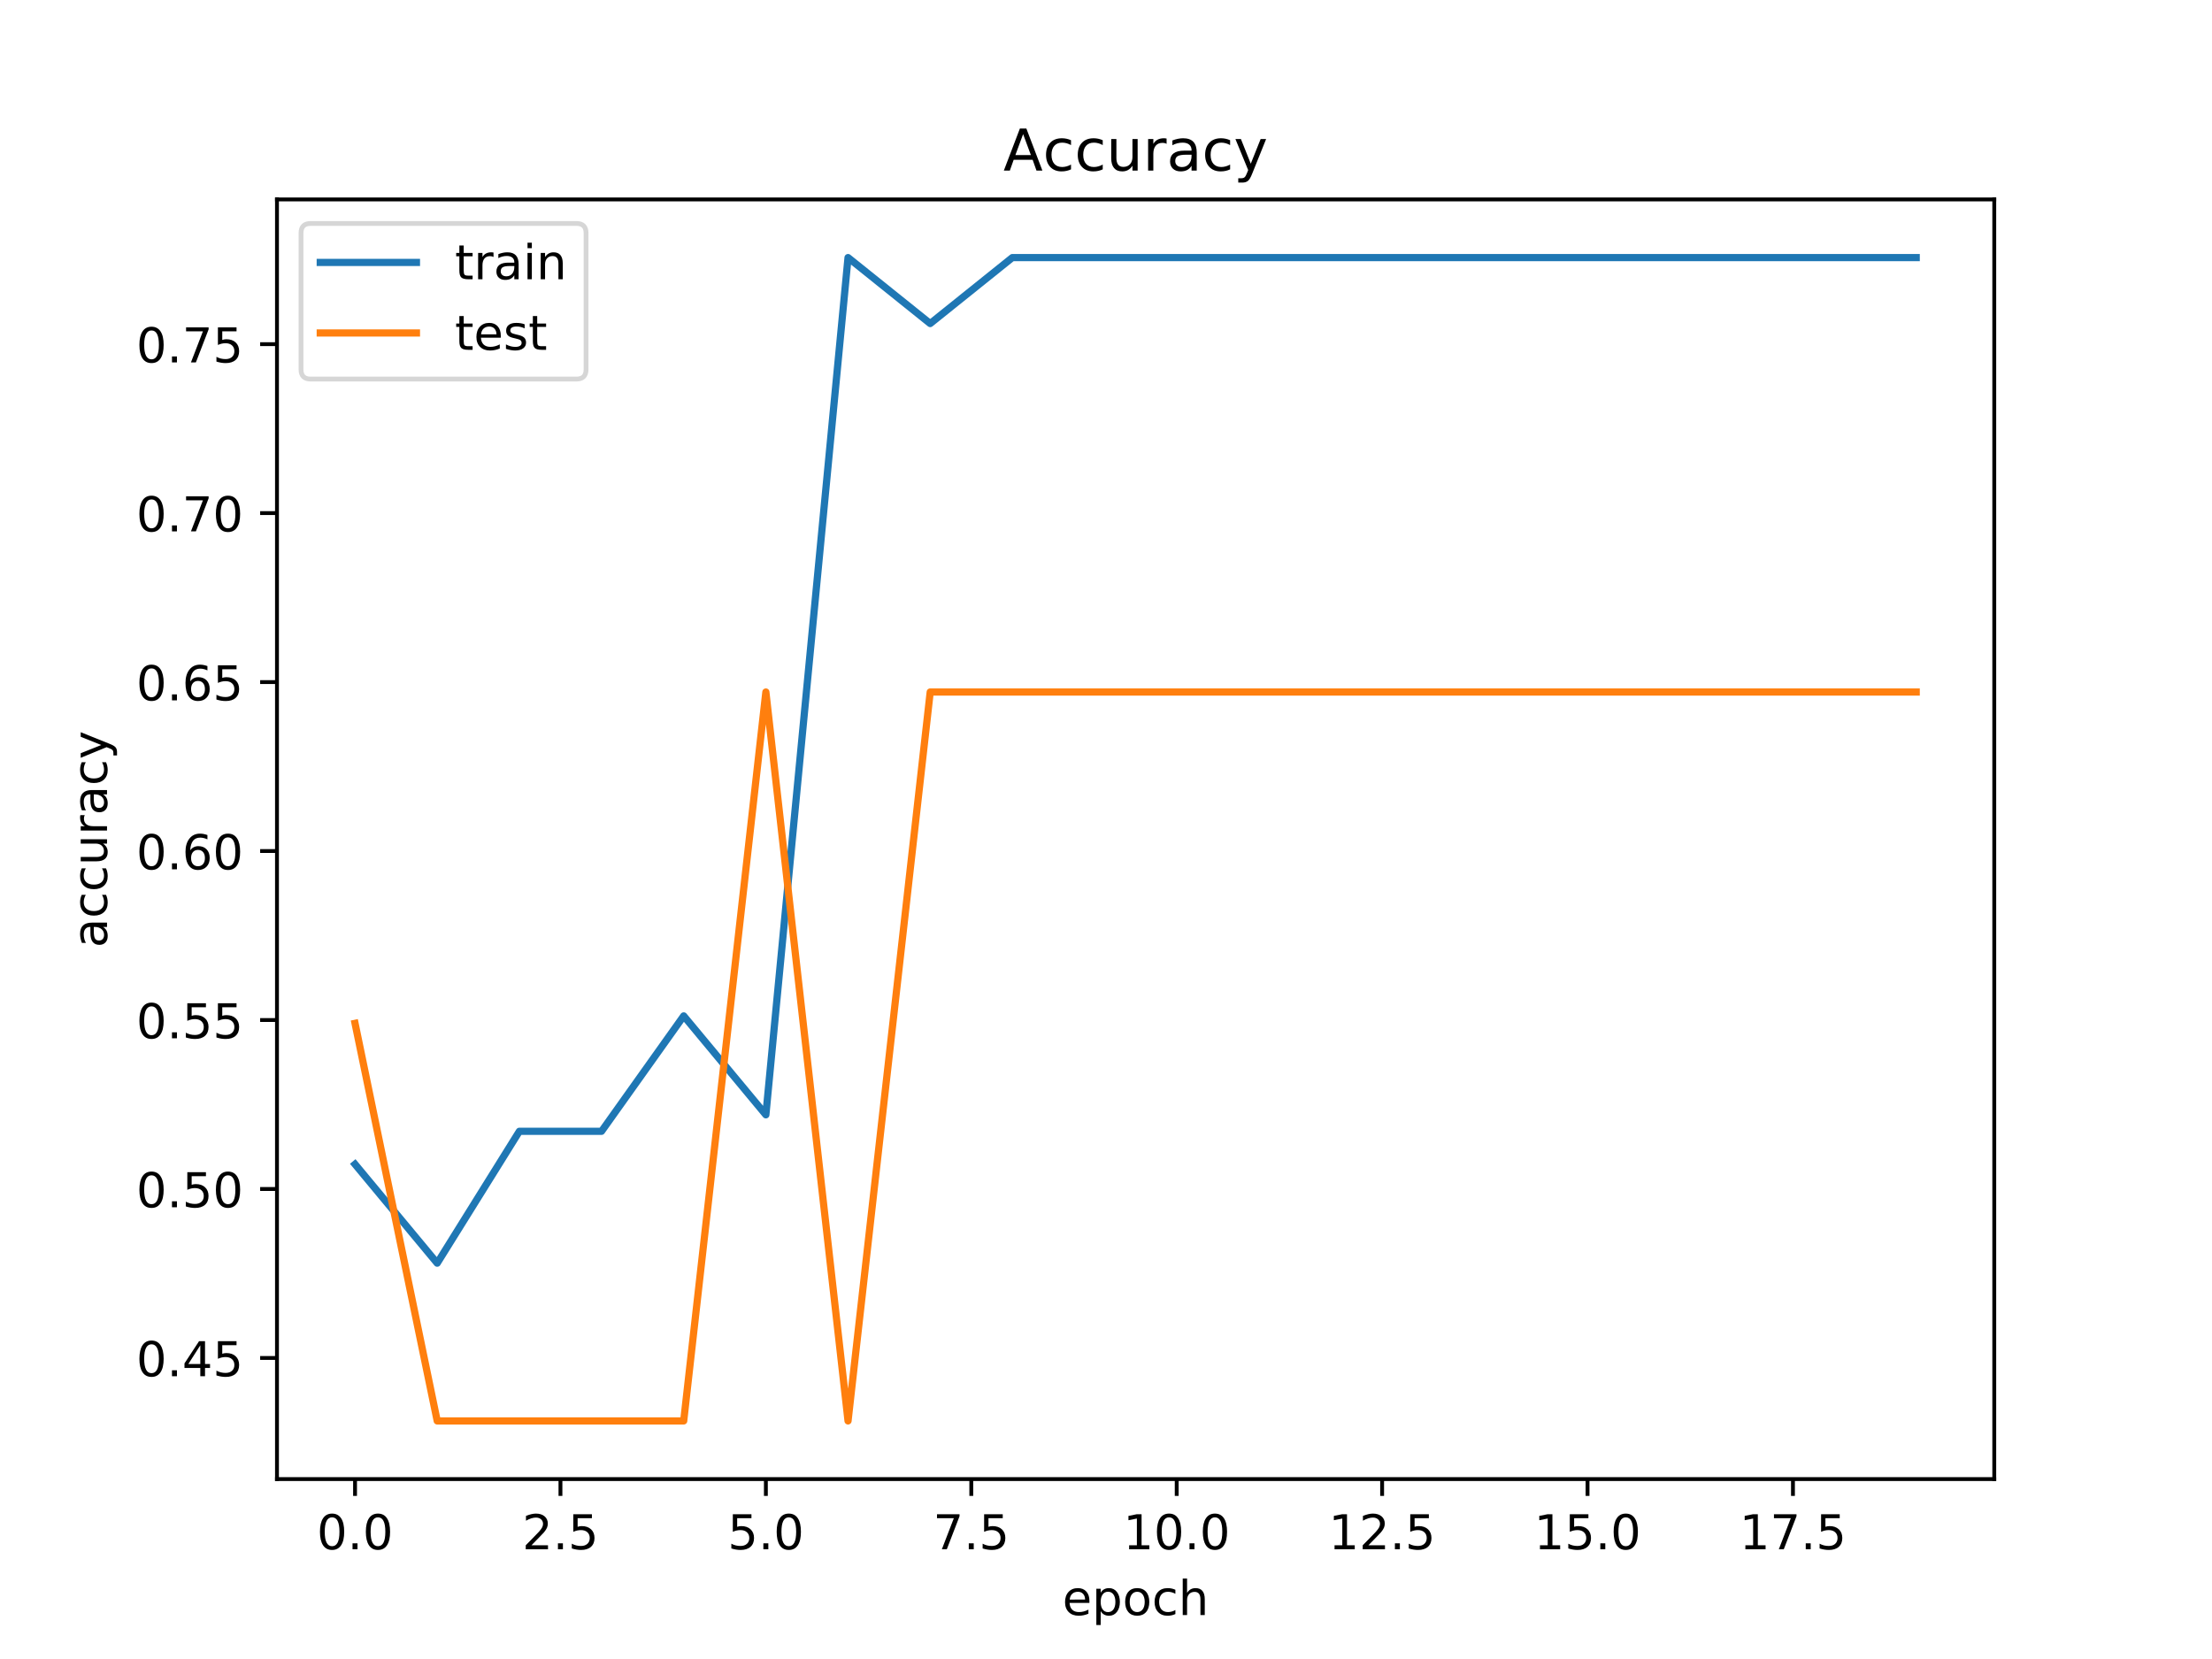
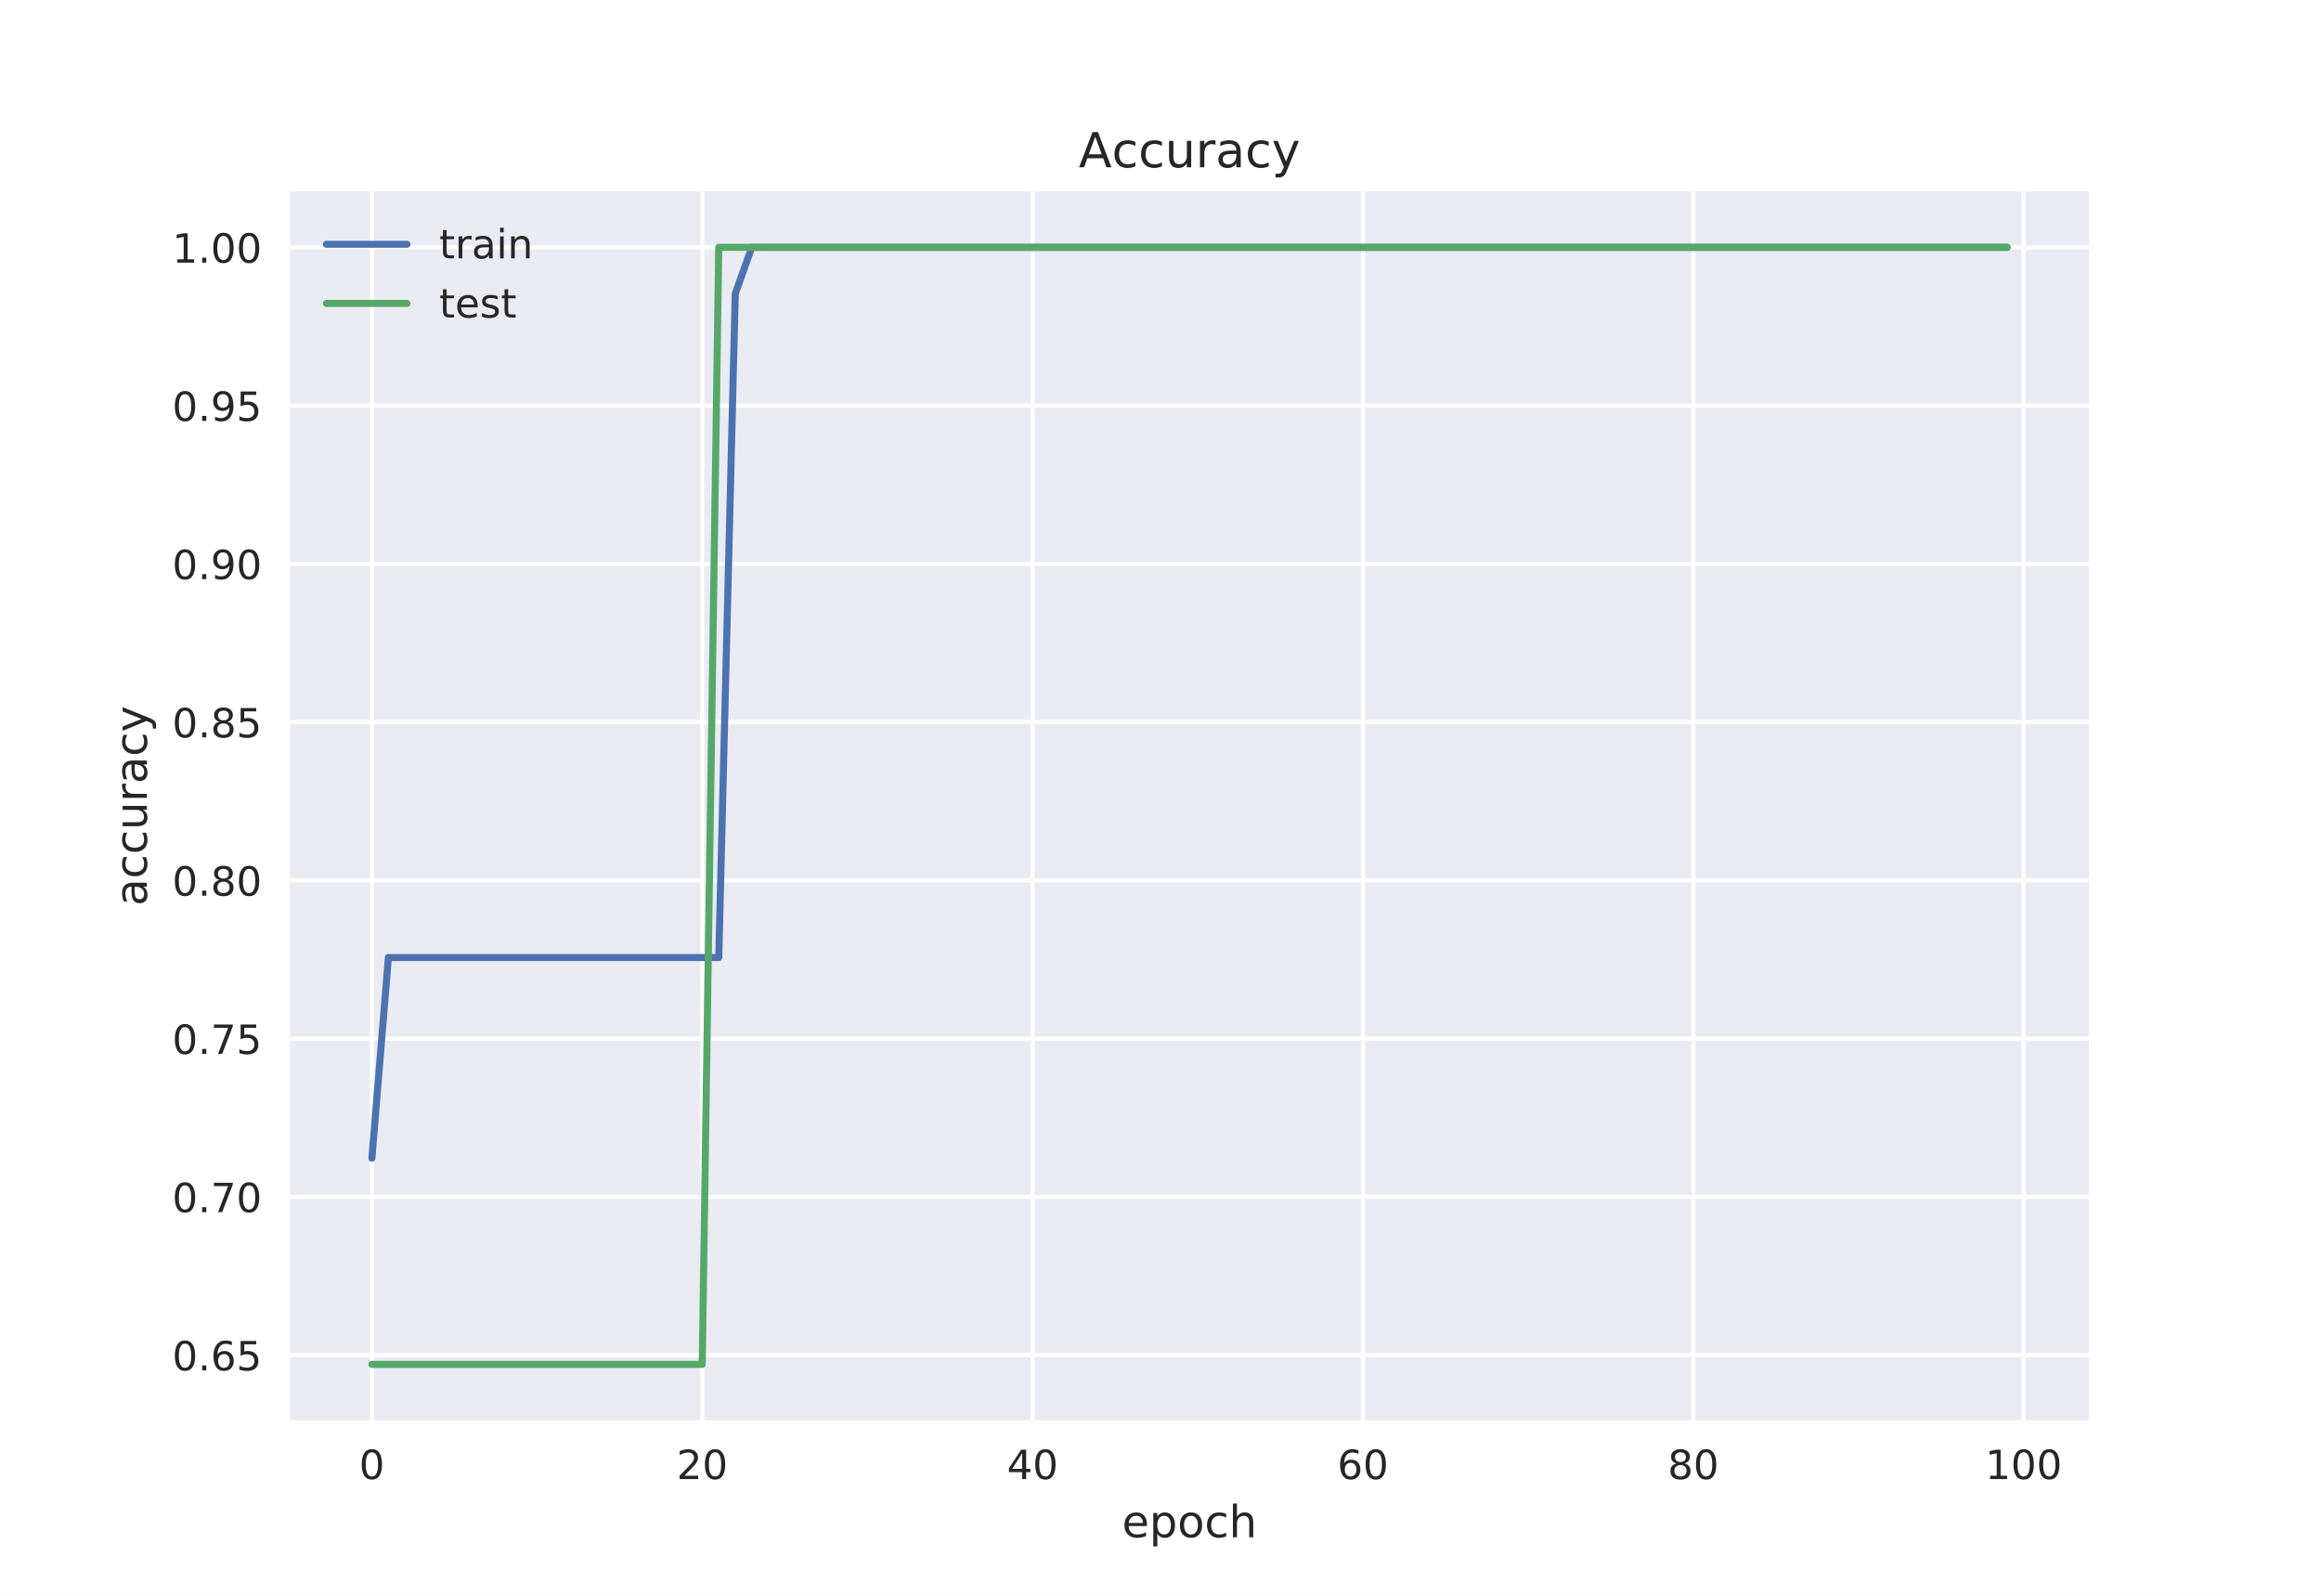
- <svg xmlns="http://www.w3.org/2000/svg" xmlns:xlink="http://www.w3.org/1999/xlink" height="345pt" version="1.1" viewBox="0 0 460 345" width="460pt">
+ <svg xmlns="http://www.w3.org/2000/svg" xmlns:xlink="http://www.w3.org/1999/xlink" height="396pt" version="1.1" viewBox="0 0 576 396" width="576pt">
  <defs>
    <style type="text/css">
*{stroke-linecap:butt;stroke-linejoin:round;}
  </style>
  </defs>
  <g id="figure_1">
    <g id="patch_1">
-       <path d="M 0 345.6  L 460.8 345.6  L 460.8 0  L 0 0  z " style="fill:#ffffff;" />
+       <path d="M 0 396  L 576 396  L 576 0  L 0 0  z " style="fill:#ffffff;" />
    </g>
    <g id="axes_1">
      <g id="patch_2">
-         <path d="M 57.6 307.584  L 414.72 307.584  L 414.72 41.472  L 57.6 41.472  z " style="fill:#ffffff;" />
+         <path d="M 72 352.44  L 518.4 352.44  L 518.4 47.52  L 72 47.52  z " style="fill:#eaeaf2;" />
      </g>
      <g id="matplotlib.axis_1">
        <g id="xtick_1">
          <g id="line2d_1">
-             <defs>
-               <path d="M 0 0  L 0 3.5  " id="m7953ca8962" style="stroke:#000000;stroke-width:0.8;" />
-             </defs>
-             <g>
-               <use style="stroke:#000000;stroke-width:0.8;" x="73.833" xlink:href="#m7953ca8962" y="307.584" />
-             </g>
-           </g>
+             <path clip-path="url(#p0d56992a60)" d="M 92.291 352.44  L 92.291 47.52  " style="fill:none;stroke:#ffffff;stroke-linecap:round;" />
+           </g>
+           <g id="line2d_2" />
          <g id="text_1">
            <defs>
              <path d="M 31.781 66.406  Q 24.172 66.406 20.328 58.906  Q 16.5 51.422 16.5 36.375  Q 16.5 21.391 20.328 13.891  Q 24.172 6.391 31.781 6.391  Q 39.453 6.391 43.281 13.891  Q 47.125 21.391 47.125 36.375  Q 47.125 51.422 43.281 58.906  Q 39.453 66.406 31.781 66.406  M 31.781 74.219  Q 44.047 74.219 50.516 64.516  Q 56.984 54.828 56.984 36.375  Q 56.984 17.969 50.516 8.266  Q 44.047 -1.422 31.781 -1.422  Q 19.531 -1.422 13.062 8.266  Q 6.594 17.969 6.594 36.375  Q 6.594 54.828 13.062 64.516  Q 19.531 74.219 31.781 74.219  " id="DejaVuSans-30" />
-               <path d="M 10.688 12.406  L 21 12.406  L 21 0  L 10.688 0  z " id="DejaVuSans-2e" />
-             </defs>
-             <g transform="translate(65.88116 322.1824)scale(0.1 -0.1)">
-               <use xlink:href="#DejaVuSans-30" />
-               <use x="63.623" xlink:href="#DejaVuSans-2e" />
-               <use x="95.41" xlink:href="#DejaVuSans-30" />
+             </defs>
+             <g style="fill:#262626;" transform="translate(89.10966 367.0384)scale(0.1 -0.1)">
+               <use xlink:href="#DejaVuSans-30" />
            </g>
          </g>
        </g>
        <g id="xtick_2">
-           <g id="line2d_2">
-             <g>
-               <use style="stroke:#000000;stroke-width:0.8;" x="116.55" xlink:href="#m7953ca8962" y="307.584" />
-             </g>
-           </g>
+           <g id="line2d_3">
+             <path clip-path="url(#p0d56992a60)" d="M 174.274 352.44  L 174.274 47.52  " style="fill:none;stroke:#ffffff;stroke-linecap:round;" />
+           </g>
+           <g id="line2d_4" />
          <g id="text_2">
            <defs>
              <path d="M 19.188 8.297  L 53.609 8.297  L 53.609 0  L 7.328 0  L 7.328 8.297  Q 12.938 14.109 22.625 23.891  Q 32.328 33.688 34.812 36.531  Q 39.547 41.844 41.422 45.531  Q 43.312 49.219 43.312 52.781  Q 43.312 58.594 39.234 62.25  Q 35.156 65.922 28.609 65.922  Q 23.969 65.922 18.812 64.312  Q 13.672 62.703 7.812 59.422  L 7.812 69.391  Q 13.766 71.781 18.938 73  Q 24.125 74.219 28.422 74.219  Q 39.75 74.219 46.484 68.547  Q 53.219 62.891 53.219 53.422  Q 53.219 48.922 51.531 44.891  Q 49.859 40.875 45.406 35.406  Q 44.188 33.984 37.641 27.219  Q 31.109 20.453 19.188 8.297  " id="DejaVuSans-32" />
-               <path d="M 10.797 72.906  L 49.516 72.906  L 49.516 64.594  L 19.828 64.594  L 19.828 46.734  Q 21.969 47.469 24.109 47.828  Q 26.266 48.188 28.422 48.188  Q 40.625 48.188 47.75 41.5  Q 54.891 34.812 54.891 23.391  Q 54.891 11.625 47.562 5.094  Q 40.234 -1.422 26.906 -1.422  Q 22.312 -1.422 17.547 -0.641  Q 12.797 0.141 7.719 1.703  L 7.719 11.625  Q 12.109 9.234 16.797 8.062  Q 21.484 6.891 26.703 6.891  Q 35.156 6.891 40.078 11.328  Q 45.016 15.766 45.016 23.391  Q 45.016 31 40.078 35.438  Q 35.156 39.891 26.703 39.891  Q 22.75 39.891 18.812 39.016  Q 14.891 38.141 10.797 36.281  z " id="DejaVuSans-35" />
-             </defs>
-             <g transform="translate(108.5989 322.1824)scale(0.1 -0.1)">
+             </defs>
+             <g style="fill:#262626;" transform="translate(167.9119 367.0384)scale(0.1 -0.1)">
              <use xlink:href="#DejaVuSans-32" />
-               <use x="63.623" xlink:href="#DejaVuSans-2e" />
-               <use x="95.41" xlink:href="#DejaVuSans-35" />
+               <use x="63.623" xlink:href="#DejaVuSans-30" />
            </g>
          </g>
        </g>
        <g id="xtick_3">
-           <g id="line2d_3">
-             <g>
-               <use style="stroke:#000000;stroke-width:0.8;" x="159.268" xlink:href="#m7953ca8962" y="307.584" />
-             </g>
-           </g>
+           <g id="line2d_5">
+             <path clip-path="url(#p0d56992a60)" d="M 256.258 352.44  L 256.258 47.52  " style="fill:none;stroke:#ffffff;stroke-linecap:round;" />
+           </g>
+           <g id="line2d_6" />
          <g id="text_3">
-             <g transform="translate(151.3166 322.1824)scale(0.1 -0.1)">
-               <use xlink:href="#DejaVuSans-35" />
-               <use x="63.623" xlink:href="#DejaVuSans-2e" />
-               <use x="95.41" xlink:href="#DejaVuSans-30" />
+             <defs>
+               <path d="M 37.797 64.312  L 12.891 25.391  L 37.797 25.391  z M 35.203 72.906  L 47.609 72.906  L 47.609 25.391  L 58.016 25.391  L 58.016 17.188  L 47.609 17.188  L 47.609 0  L 37.797 0  L 37.797 17.188  L 4.891 17.188  L 4.891 26.703  z " id="DejaVuSans-34" />
+             </defs>
+             <g style="fill:#262626;" transform="translate(249.8954 367.0384)scale(0.1 -0.1)">
+               <use xlink:href="#DejaVuSans-34" />
+               <use x="63.623" xlink:href="#DejaVuSans-30" />
            </g>
          </g>
        </g>
        <g id="xtick_4">
-           <g id="line2d_4">
-             <g>
-               <use style="stroke:#000000;stroke-width:0.8;" x="201.986" xlink:href="#m7953ca8962" y="307.584" />
-             </g>
-           </g>
+           <g id="line2d_7">
+             <path clip-path="url(#p0d56992a60)" d="M 338.241 352.44  L 338.241 47.52  " style="fill:none;stroke:#ffffff;stroke-linecap:round;" />
+           </g>
+           <g id="line2d_8" />
          <g id="text_4">
            <defs>
-               <path d="M 8.203 72.906  L 55.078 72.906  L 55.078 68.703  L 28.609 0  L 18.312 0  L 43.219 64.594  L 8.203 64.594  z " id="DejaVuSans-37" />
-             </defs>
-             <g transform="translate(194.0343 322.1824)scale(0.1 -0.1)">
-               <use xlink:href="#DejaVuSans-37" />
-               <use x="63.623" xlink:href="#DejaVuSans-2e" />
-               <use x="95.41" xlink:href="#DejaVuSans-35" />
+               <path d="M 33.016 40.375  Q 26.375 40.375 22.484 35.828  Q 18.609 31.297 18.609 23.391  Q 18.609 15.531 22.484 10.953  Q 26.375 6.391 33.016 6.391  Q 39.656 6.391 43.531 10.953  Q 47.406 15.531 47.406 23.391  Q 47.406 31.297 43.531 35.828  Q 39.656 40.375 33.016 40.375  M 52.594 71.297  L 52.594 62.312  Q 48.875 64.062 45.094 64.984  Q 41.312 65.922 37.594 65.922  Q 27.828 65.922 22.672 59.328  Q 17.531 52.734 16.797 39.406  Q 19.672 43.656 24.016 45.922  Q 28.375 48.188 33.594 48.188  Q 44.578 48.188 50.953 41.516  Q 57.328 34.859 57.328 23.391  Q 57.328 12.156 50.688 5.359  Q 44.047 -1.422 33.016 -1.422  Q 20.359 -1.422 13.672 8.266  Q 6.984 17.969 6.984 36.375  Q 6.984 53.656 15.188 63.938  Q 23.391 74.219 37.203 74.219  Q 40.922 74.219 44.703 73.484  Q 48.484 72.75 52.594 71.297  " id="DejaVuSans-36" />
+             </defs>
+             <g style="fill:#262626;" transform="translate(331.8788 367.0384)scale(0.1 -0.1)">
+               <use xlink:href="#DejaVuSans-36" />
+               <use x="63.623" xlink:href="#DejaVuSans-30" />
            </g>
          </g>
        </g>
        <g id="xtick_5">
-           <g id="line2d_5">
-             <g>
-               <use style="stroke:#000000;stroke-width:0.8;" x="244.704" xlink:href="#m7953ca8962" y="307.584" />
-             </g>
-           </g>
+           <g id="line2d_9">
+             <path clip-path="url(#p0d56992a60)" d="M 420.225 352.44  L 420.225 47.52  " style="fill:none;stroke:#ffffff;stroke-linecap:round;" />
+           </g>
+           <g id="line2d_10" />
          <g id="text_5">
            <defs>
+               <path d="M 31.781 34.625  Q 24.75 34.625 20.719 30.859  Q 16.703 27.094 16.703 20.516  Q 16.703 13.922 20.719 10.156  Q 24.75 6.391 31.781 6.391  Q 38.812 6.391 42.859 10.172  Q 46.922 13.969 46.922 20.516  Q 46.922 27.094 42.891 30.859  Q 38.875 34.625 31.781 34.625  M 21.922 38.812  Q 15.578 40.375 12.031 44.719  Q 8.5 49.078 8.5 55.328  Q 8.5 64.062 14.719 69.141  Q 20.953 74.219 31.781 74.219  Q 42.672 74.219 48.875 69.141  Q 55.078 64.062 55.078 55.328  Q 55.078 49.078 51.531 44.719  Q 48 40.375 41.703 38.812  Q 48.828 37.156 52.797 32.312  Q 56.781 27.484 56.781 20.516  Q 56.781 9.906 50.312 4.234  Q 43.844 -1.422 31.781 -1.422  Q 19.734 -1.422 13.25 4.234  Q 6.781 9.906 6.781 20.516  Q 6.781 27.484 10.781 32.312  Q 14.797 37.156 21.922 38.812  M 18.312 54.391  Q 18.312 48.734 21.844 45.562  Q 25.391 42.391 31.781 42.391  Q 38.141 42.391 41.719 45.562  Q 45.312 48.734 45.312 54.391  Q 45.312 60.062 41.719 63.234  Q 38.141 66.406 31.781 66.406  Q 25.391 66.406 21.844 63.234  Q 18.312 60.062 18.312 54.391  " id="DejaVuSans-38" />
+             </defs>
+             <g style="fill:#262626;" transform="translate(413.8623 367.0384)scale(0.1 -0.1)">
+               <use xlink:href="#DejaVuSans-38" />
+               <use x="63.623" xlink:href="#DejaVuSans-30" />
+             </g>
+           </g>
+         </g>
+         <g id="xtick_6">
+           <g id="line2d_11">
+             <path clip-path="url(#p0d56992a60)" d="M 502.208 352.44  L 502.208 47.52  " style="fill:none;stroke:#ffffff;stroke-linecap:round;" />
+           </g>
+           <g id="line2d_12" />
+           <g id="text_6">
+             <defs>
              <path d="M 12.406 8.297  L 28.516 8.297  L 28.516 63.922  L 10.984 60.406  L 10.984 69.391  L 28.422 72.906  L 38.281 72.906  L 38.281 8.297  L 54.391 8.297  L 54.391 0  L 12.406 0  z " id="DejaVuSans-31" />
            </defs>
-             <g transform="translate(233.5707 322.1824)scale(0.1 -0.1)">
+             <g style="fill:#262626;" transform="translate(492.6645 367.0384)scale(0.1 -0.1)">
              <use xlink:href="#DejaVuSans-31" />
              <use x="63.623" xlink:href="#DejaVuSans-30" />
-               <use x="127.246" xlink:href="#DejaVuSans-2e" />
-               <use x="159.033" xlink:href="#DejaVuSans-30" />
-             </g>
-           </g>
-         </g>
-         <g id="xtick_6">
-           <g id="line2d_6">
-             <g>
-               <use style="stroke:#000000;stroke-width:0.8;" x="287.421" xlink:href="#m7953ca8962" y="307.584" />
-             </g>
-           </g>
-           <g id="text_6">
-             <g transform="translate(276.2884 322.1824)scale(0.1 -0.1)">
-               <use xlink:href="#DejaVuSans-31" />
-               <use x="63.623" xlink:href="#DejaVuSans-32" />
-               <use x="127.246" xlink:href="#DejaVuSans-2e" />
-               <use x="159.033" xlink:href="#DejaVuSans-35" />
-             </g>
-           </g>
-         </g>
-         <g id="xtick_7">
-           <g id="line2d_7">
-             <g>
-               <use style="stroke:#000000;stroke-width:0.8;" x="330.139" xlink:href="#m7953ca8962" y="307.584" />
-             </g>
-           </g>
-           <g id="text_7">
-             <g transform="translate(319.0061 322.1824)scale(0.1 -0.1)">
-               <use xlink:href="#DejaVuSans-31" />
-               <use x="63.623" xlink:href="#DejaVuSans-35" />
-               <use x="127.246" xlink:href="#DejaVuSans-2e" />
-               <use x="159.033" xlink:href="#DejaVuSans-30" />
-             </g>
-           </g>
-         </g>
-         <g id="xtick_8">
-           <g id="line2d_8">
-             <g>
-               <use style="stroke:#000000;stroke-width:0.8;" x="372.857" xlink:href="#m7953ca8962" y="307.584" />
-             </g>
-           </g>
-           <g id="text_8">
-             <g transform="translate(361.7238 322.1824)scale(0.1 -0.1)">
-               <use xlink:href="#DejaVuSans-31" />
-               <use x="63.623" xlink:href="#DejaVuSans-37" />
-               <use x="127.246" xlink:href="#DejaVuSans-2e" />
-               <use x="159.033" xlink:href="#DejaVuSans-35" />
-             </g>
-           </g>
-         </g>
-         <g id="text_9">
+               <use x="127.246" xlink:href="#DejaVuSans-30" />
+             </g>
+           </g>
+         </g>
+         <g id="text_7">
          <defs>
            <path d="M 56.203 29.594  L 56.203 25.203  L 14.891 25.203  Q 15.484 15.922 20.484 11.062  Q 25.484 6.203 34.422 6.203  Q 39.594 6.203 44.453 7.469  Q 49.312 8.734 54.109 11.281  L 54.109 2.781  Q 49.266 0.734 44.188 -0.344  Q 39.109 -1.422 33.891 -1.422  Q 20.797 -1.422 13.156 6.188  Q 5.516 13.812 5.516 26.812  Q 5.516 40.234 12.766 48.109  Q 20.016 56 32.328 56  Q 43.359 56 49.781 48.891  Q 56.203 41.797 56.203 29.594  M 47.219 32.234  Q 47.125 39.594 43.094 43.984  Q 39.062 48.391 32.422 48.391  Q 24.906 48.391 20.391 44.141  Q 15.875 39.891 15.188 32.172  z " id="DejaVuSans-65" />
            <path d="M 18.109 8.203  L 18.109 -20.797  L 9.078 -20.797  L 9.078 54.688  L 18.109 54.688  L 18.109 46.391  Q 20.953 51.266 25.266 53.625  Q 29.594 56 35.594 56  Q 45.562 56 51.781 48.094  Q 58.016 40.188 58.016 27.297  Q 58.016 14.406 51.781 6.484  Q 45.562 -1.422 35.594 -1.422  Q 29.594 -1.422 25.266 0.953  Q 20.953 3.328 18.109 8.203  M 48.688 27.297  Q 48.688 37.203 44.609 42.844  Q 40.531 48.484 33.406 48.484  Q 26.266 48.484 22.188 42.844  Q 18.109 37.203 18.109 27.297  Q 18.109 17.391 22.188 11.75  Q 26.266 6.109 33.406 6.109  Q 40.531 6.109 44.609 11.75  Q 48.688 17.391 48.688 27.297  " id="DejaVuSans-70" />
            <path d="M 30.609 48.391  Q 23.391 48.391 19.188 42.75  Q 14.984 37.109 14.984 27.297  Q 14.984 17.484 19.156 11.844  Q 23.344 6.203 30.609 6.203  Q 37.797 6.203 41.984 11.859  Q 46.188 17.531 46.188 27.297  Q 46.188 37.016 41.984 42.703  Q 37.797 48.391 30.609 48.391  M 30.609 56  Q 42.328 56 49.016 48.375  Q 55.719 40.766 55.719 27.297  Q 55.719 13.875 49.016 6.219  Q 42.328 -1.422 30.609 -1.422  Q 18.844 -1.422 12.172 6.219  Q 5.516 13.875 5.516 27.297  Q 5.516 40.766 12.172 48.375  Q 18.844 56 30.609 56  " id="DejaVuSans-6f" />
            <path d="M 48.781 52.594  L 48.781 44.188  Q 44.969 46.297 41.141 47.344  Q 37.312 48.391 33.406 48.391  Q 24.656 48.391 19.812 42.844  Q 14.984 37.312 14.984 27.297  Q 14.984 17.281 19.812 11.734  Q 24.656 6.203 33.406 6.203  Q 37.312 6.203 41.141 7.25  Q 44.969 8.297 48.781 10.406  L 48.781 2.094  Q 45.016 0.344 40.984 -0.531  Q 36.969 -1.422 32.422 -1.422  Q 20.062 -1.422 12.781 6.344  Q 5.516 14.109 5.516 27.297  Q 5.516 40.672 12.859 48.328  Q 20.219 56 33.016 56  Q 37.156 56 41.109 55.141  Q 45.062 54.297 48.781 52.594  " id="DejaVuSans-63" />
            <path d="M 54.891 33.016  L 54.891 0  L 45.906 0  L 45.906 32.719  Q 45.906 40.484 42.875 44.328  Q 39.844 48.188 33.797 48.188  Q 26.516 48.188 22.312 43.547  Q 18.109 38.922 18.109 30.906  L 18.109 0  L 9.078 0  L 9.078 75.984  L 18.109 75.984  L 18.109 46.188  Q 21.344 51.125 25.703 53.562  Q 30.078 56 35.797 56  Q 45.219 56 50.047 50.172  Q 54.891 44.344 54.891 33.016  " id="DejaVuSans-68" />
          </defs>
-           <g transform="translate(220.9319 335.8606)scale(0.1 -0.1)">
+           <g style="fill:#262626;" transform="translate(278.4491 381.4764)scale(0.11 -0.11)">
            <use xlink:href="#DejaVuSans-65" />
            <use x="61.523" xlink:href="#DejaVuSans-70" />
            <use x="125" xlink:href="#DejaVuSans-6f" />
            <use x="186.182" xlink:href="#DejaVuSans-63" />
            <use x="241.162" xlink:href="#DejaVuSans-68" />
          </g>
        </g>
      </g>
      <g id="matplotlib.axis_2">
        <g id="ytick_1">
-           <g id="line2d_9">
-             <defs>
-               <path d="M 0 0  L -3.5 0  " id="m6e5870e540" style="stroke:#000000;stroke-width:0.8;" />
-             </defs>
-             <g>
-               <use style="stroke:#000000;stroke-width:0.8;" x="57.6" xlink:href="#m6e5870e540" y="282.397" />
-             </g>
-           </g>
-           <g id="text_10">
-             <defs>
-               <path d="M 37.797 64.312  L 12.891 25.391  L 37.797 25.391  z M 35.203 72.906  L 47.609 72.906  L 47.609 25.391  L 58.016 25.391  L 58.016 17.188  L 47.609 17.188  L 47.609 0  L 37.797 0  L 37.797 17.188  L 4.891 17.188  L 4.891 26.703  z " id="DejaVuSans-34" />
-             </defs>
-             <g transform="translate(28.33438 286.1964)scale(0.1 -0.1)">
-               <use xlink:href="#DejaVuSans-30" />
-               <use x="63.623" xlink:href="#DejaVuSans-2e" />
-               <use x="95.41" xlink:href="#DejaVuSans-34" />
-               <use x="159.033" xlink:href="#DejaVuSans-35" />
-             </g>
-           </g>
-         </g>
-         <g id="ytick_2">
-           <g id="line2d_10">
-             <g>
-               <use style="stroke:#000000;stroke-width:0.8;" x="57.6" xlink:href="#m6e5870e540" y="247.259" />
-             </g>
-           </g>
-           <g id="text_11">
-             <g transform="translate(28.33438 251.0578)scale(0.1 -0.1)">
-               <use xlink:href="#DejaVuSans-30" />
-               <use x="63.623" xlink:href="#DejaVuSans-2e" />
-               <use x="95.41" xlink:href="#DejaVuSans-35" />
-               <use x="159.033" xlink:href="#DejaVuSans-30" />
-             </g>
-           </g>
-         </g>
-         <g id="ytick_3">
-           <g id="line2d_11">
-             <g>
-               <use style="stroke:#000000;stroke-width:0.8;" x="57.6" xlink:href="#m6e5870e540" y="212.12" />
-             </g>
-           </g>
-           <g id="text_12">
-             <g transform="translate(28.33438 215.9193)scale(0.1 -0.1)">
-               <use xlink:href="#DejaVuSans-30" />
-               <use x="63.623" xlink:href="#DejaVuSans-2e" />
-               <use x="95.41" xlink:href="#DejaVuSans-35" />
-               <use x="159.033" xlink:href="#DejaVuSans-35" />
-             </g>
-           </g>
-         </g>
-         <g id="ytick_4">
-           <g id="line2d_12">
-             <g>
-               <use style="stroke:#000000;stroke-width:0.8;" x="57.6" xlink:href="#m6e5870e540" y="176.981" />
-             </g>
-           </g>
-           <g id="text_13">
-             <defs>
-               <path d="M 33.016 40.375  Q 26.375 40.375 22.484 35.828  Q 18.609 31.297 18.609 23.391  Q 18.609 15.531 22.484 10.953  Q 26.375 6.391 33.016 6.391  Q 39.656 6.391 43.531 10.953  Q 47.406 15.531 47.406 23.391  Q 47.406 31.297 43.531 35.828  Q 39.656 40.375 33.016 40.375  M 52.594 71.297  L 52.594 62.312  Q 48.875 64.062 45.094 64.984  Q 41.312 65.922 37.594 65.922  Q 27.828 65.922 22.672 59.328  Q 17.531 52.734 16.797 39.406  Q 19.672 43.656 24.016 45.922  Q 28.375 48.188 33.594 48.188  Q 44.578 48.188 50.953 41.516  Q 57.328 34.859 57.328 23.391  Q 57.328 12.156 50.688 5.359  Q 44.047 -1.422 33.016 -1.422  Q 20.359 -1.422 13.672 8.266  Q 6.984 17.969 6.984 36.375  Q 6.984 53.656 15.188 63.938  Q 23.391 74.219 37.203 74.219  Q 40.922 74.219 44.703 73.484  Q 48.484 72.75 52.594 71.297  " id="DejaVuSans-36" />
-             </defs>
-             <g transform="translate(28.33438 180.7807)scale(0.1 -0.1)">
-               <use xlink:href="#DejaVuSans-30" />
-               <use x="63.623" xlink:href="#DejaVuSans-2e" />
-               <use x="95.41" xlink:href="#DejaVuSans-36" />
-               <use x="159.033" xlink:href="#DejaVuSans-30" />
-             </g>
-           </g>
-         </g>
-         <g id="ytick_5">
          <g id="line2d_13">
-             <g>
-               <use style="stroke:#000000;stroke-width:0.8;" x="57.6" xlink:href="#m6e5870e540" y="141.843" />
-             </g>
-           </g>
-           <g id="text_14">
-             <g transform="translate(28.33438 145.6421)scale(0.1 -0.1)">
+             <path clip-path="url(#p0d56992a60)" d="M 72 336.27  L 518.4 336.27  " style="fill:none;stroke:#ffffff;stroke-linecap:round;" />
+           </g>
+           <g id="line2d_14" />
+           <g id="text_8">
+             <defs>
+               <path d="M 10.688 12.406  L 21 12.406  L 21 0  L 10.688 0  z " id="DejaVuSans-2e" />
+               <path d="M 10.797 72.906  L 49.516 72.906  L 49.516 64.594  L 19.828 64.594  L 19.828 46.734  Q 21.969 47.469 24.109 47.828  Q 26.266 48.188 28.422 48.188  Q 40.625 48.188 47.75 41.5  Q 54.891 34.812 54.891 23.391  Q 54.891 11.625 47.562 5.094  Q 40.234 -1.422 26.906 -1.422  Q 22.312 -1.422 17.547 -0.641  Q 12.797 0.141 7.719 1.703  L 7.719 11.625  Q 12.109 9.234 16.797 8.062  Q 21.484 6.891 26.703 6.891  Q 35.156 6.891 40.078 11.328  Q 45.016 15.766 45.016 23.391  Q 45.016 31 40.078 35.438  Q 35.156 39.891 26.703 39.891  Q 22.75 39.891 18.812 39.016  Q 14.891 38.141 10.797 36.281  z " id="DejaVuSans-35" />
+             </defs>
+             <g style="fill:#262626;" transform="translate(42.73438 340.0692)scale(0.1 -0.1)">
              <use xlink:href="#DejaVuSans-30" />
              <use x="63.623" xlink:href="#DejaVuSans-2e" />
              <use x="95.41" xlink:href="#DejaVuSans-36" />
              <use x="159.033" xlink:href="#DejaVuSans-35" />
            </g>
          </g>
        </g>
-         <g id="ytick_6">
-           <g id="line2d_14">
-             <g>
-               <use style="stroke:#000000;stroke-width:0.8;" x="57.6" xlink:href="#m6e5870e540" y="106.704" />
-             </g>
-           </g>
-           <g id="text_15">
-             <g transform="translate(28.33438 110.5036)scale(0.1 -0.1)">
+         <g id="ytick_2">
+           <g id="line2d_15">
+             <path clip-path="url(#p0d56992a60)" d="M 72 297  L 518.4 297  " style="fill:none;stroke:#ffffff;stroke-linecap:round;" />
+           </g>
+           <g id="line2d_16" />
+           <g id="text_9">
+             <defs>
+               <path d="M 8.203 72.906  L 55.078 72.906  L 55.078 68.703  L 28.609 0  L 18.312 0  L 43.219 64.594  L 8.203 64.594  z " id="DejaVuSans-37" />
+             </defs>
+             <g style="fill:#262626;" transform="translate(42.73438 300.7992)scale(0.1 -0.1)">
              <use xlink:href="#DejaVuSans-30" />
              <use x="63.623" xlink:href="#DejaVuSans-2e" />
              <use x="95.41" xlink:href="#DejaVuSans-37" />
              <use x="159.033" xlink:href="#DejaVuSans-30" />
            </g>
          </g>
        </g>
-         <g id="ytick_7">
-           <g id="line2d_15">
-             <g>
-               <use style="stroke:#000000;stroke-width:0.8;" x="57.6" xlink:href="#m6e5870e540" y="71.566" />
-             </g>
-           </g>
-           <g id="text_16">
-             <g transform="translate(28.33438 75.36502)scale(0.1 -0.1)">
+         <g id="ytick_3">
+           <g id="line2d_17">
+             <path clip-path="url(#p0d56992a60)" d="M 72 257.73  L 518.4 257.73  " style="fill:none;stroke:#ffffff;stroke-linecap:round;" />
+           </g>
+           <g id="line2d_18" />
+           <g id="text_10">
+             <g style="fill:#262626;" transform="translate(42.73438 261.5292)scale(0.1 -0.1)">
              <use xlink:href="#DejaVuSans-30" />
              <use x="63.623" xlink:href="#DejaVuSans-2e" />
              <use x="95.41" xlink:href="#DejaVuSans-37" />
              <use x="159.033" xlink:href="#DejaVuSans-35" />
            </g>
          </g>
        </g>
-         <g id="text_17">
+         <g id="ytick_4">
+           <g id="line2d_19">
+             <path clip-path="url(#p0d56992a60)" d="M 72 218.46  L 518.4 218.46  " style="fill:none;stroke:#ffffff;stroke-linecap:round;" />
+           </g>
+           <g id="line2d_20" />
+           <g id="text_11">
+             <g style="fill:#262626;" transform="translate(42.73438 222.2592)scale(0.1 -0.1)">
+               <use xlink:href="#DejaVuSans-30" />
+               <use x="63.623" xlink:href="#DejaVuSans-2e" />
+               <use x="95.41" xlink:href="#DejaVuSans-38" />
+               <use x="159.033" xlink:href="#DejaVuSans-30" />
+             </g>
+           </g>
+         </g>
+         <g id="ytick_5">
+           <g id="line2d_21">
+             <path clip-path="url(#p0d56992a60)" d="M 72 179.19  L 518.4 179.19  " style="fill:none;stroke:#ffffff;stroke-linecap:round;" />
+           </g>
+           <g id="line2d_22" />
+           <g id="text_12">
+             <g style="fill:#262626;" transform="translate(42.73438 182.9892)scale(0.1 -0.1)">
+               <use xlink:href="#DejaVuSans-30" />
+               <use x="63.623" xlink:href="#DejaVuSans-2e" />
+               <use x="95.41" xlink:href="#DejaVuSans-38" />
+               <use x="159.033" xlink:href="#DejaVuSans-35" />
+             </g>
+           </g>
+         </g>
+         <g id="ytick_6">
+           <g id="line2d_23">
+             <path clip-path="url(#p0d56992a60)" d="M 72 139.92  L 518.4 139.92  " style="fill:none;stroke:#ffffff;stroke-linecap:round;" />
+           </g>
+           <g id="line2d_24" />
+           <g id="text_13">
+             <defs>
+               <path d="M 10.984 1.516  L 10.984 10.5  Q 14.703 8.734 18.5 7.812  Q 22.312 6.891 25.984 6.891  Q 35.75 6.891 40.891 13.453  Q 46.047 20.016 46.781 33.406  Q 43.953 29.203 39.594 26.953  Q 35.25 24.703 29.984 24.703  Q 19.047 24.703 12.672 31.312  Q 6.297 37.938 6.297 49.422  Q 6.297 60.641 12.938 67.422  Q 19.578 74.219 30.609 74.219  Q 43.266 74.219 49.922 64.516  Q 56.594 54.828 56.594 36.375  Q 56.594 19.141 48.406 8.859  Q 40.234 -1.422 26.422 -1.422  Q 22.703 -1.422 18.891 -0.688  Q 15.094 0.047 10.984 1.516  M 30.609 32.422  Q 37.25 32.422 41.125 36.953  Q 45.016 41.5 45.016 49.422  Q 45.016 57.281 41.125 61.844  Q 37.25 66.406 30.609 66.406  Q 23.969 66.406 20.094 61.844  Q 16.219 57.281 16.219 49.422  Q 16.219 41.5 20.094 36.953  Q 23.969 32.422 30.609 32.422  " id="DejaVuSans-39" />
+             </defs>
+             <g style="fill:#262626;" transform="translate(42.73438 143.7192)scale(0.1 -0.1)">
+               <use xlink:href="#DejaVuSans-30" />
+               <use x="63.623" xlink:href="#DejaVuSans-2e" />
+               <use x="95.41" xlink:href="#DejaVuSans-39" />
+               <use x="159.033" xlink:href="#DejaVuSans-30" />
+             </g>
+           </g>
+         </g>
+         <g id="ytick_7">
+           <g id="line2d_25">
+             <path clip-path="url(#p0d56992a60)" d="M 72 100.65  L 518.4 100.65  " style="fill:none;stroke:#ffffff;stroke-linecap:round;" />
+           </g>
+           <g id="line2d_26" />
+           <g id="text_14">
+             <g style="fill:#262626;" transform="translate(42.73438 104.4492)scale(0.1 -0.1)">
+               <use xlink:href="#DejaVuSans-30" />
+               <use x="63.623" xlink:href="#DejaVuSans-2e" />
+               <use x="95.41" xlink:href="#DejaVuSans-39" />
+               <use x="159.033" xlink:href="#DejaVuSans-35" />
+             </g>
+           </g>
+         </g>
+         <g id="ytick_8">
+           <g id="line2d_27">
+             <path clip-path="url(#p0d56992a60)" d="M 72 61.38  L 518.4 61.38  " style="fill:none;stroke:#ffffff;stroke-linecap:round;" />
+           </g>
+           <g id="line2d_28" />
+           <g id="text_15">
+             <g style="fill:#262626;" transform="translate(42.73438 65.17922)scale(0.1 -0.1)">
+               <use xlink:href="#DejaVuSans-31" />
+               <use x="63.623" xlink:href="#DejaVuSans-2e" />
+               <use x="95.41" xlink:href="#DejaVuSans-30" />
+               <use x="159.033" xlink:href="#DejaVuSans-30" />
+             </g>
+           </g>
+         </g>
+         <g id="text_16">
          <defs>
            <path d="M 34.281 27.484  Q 23.391 27.484 19.188 25  Q 14.984 22.516 14.984 16.5  Q 14.984 11.719 18.141 8.906  Q 21.297 6.109 26.703 6.109  Q 34.188 6.109 38.703 11.406  Q 43.219 16.703 43.219 25.484  L 43.219 27.484  z M 52.203 31.203  L 52.203 0  L 43.219 0  L 43.219 8.297  Q 40.141 3.328 35.547 0.953  Q 30.953 -1.422 24.312 -1.422  Q 15.922 -1.422 10.953 3.297  Q 6 8.016 6 15.922  Q 6 25.141 12.172 29.828  Q 18.359 34.516 30.609 34.516  L 43.219 34.516  L 43.219 35.406  Q 43.219 41.609 39.141 45  Q 35.062 48.391 27.688 48.391  Q 23 48.391 18.547 47.266  Q 14.109 46.141 10.016 43.891  L 10.016 52.203  Q 14.938 54.109 19.578 55.047  Q 24.219 56 28.609 56  Q 40.484 56 46.344 49.844  Q 52.203 43.703 52.203 31.203  " id="DejaVuSans-61" />
            <path d="M 8.5 21.578  L 8.5 54.688  L 17.484 54.688  L 17.484 21.922  Q 17.484 14.156 20.5 10.266  Q 23.531 6.391 29.594 6.391  Q 36.859 6.391 41.078 11.031  Q 45.312 15.672 45.312 23.688  L 45.312 54.688  L 54.297 54.688  L 54.297 0  L 45.312 0  L 45.312 8.406  Q 42.047 3.422 37.719 1  Q 33.406 -1.422 27.688 -1.422  Q 18.266 -1.422 13.375 4.438  Q 8.5 10.297 8.5 21.578  M 31.109 56  z " id="DejaVuSans-75" />
            <path d="M 41.109 46.297  Q 39.594 47.172 37.812 47.578  Q 36.031 48 33.891 48  Q 26.266 48 22.188 43.047  Q 18.109 38.094 18.109 28.812  L 18.109 0  L 9.078 0  L 9.078 54.688  L 18.109 54.688  L 18.109 46.188  Q 20.953 51.172 25.484 53.578  Q 30.031 56 36.531 56  Q 37.453 56 38.578 55.875  Q 39.703 55.766 41.062 55.516  z " id="DejaVuSans-72" />
            <path d="M 32.172 -5.078  Q 28.375 -14.844 24.75 -17.812  Q 21.141 -20.797 15.094 -20.797  L 7.906 -20.797  L 7.906 -13.281  L 13.188 -13.281  Q 16.891 -13.281 18.938 -11.516  Q 21 -9.766 23.484 -3.219  L 25.094 0.875  L 2.984 54.688  L 12.5 54.688  L 29.594 11.922  L 46.688 54.688  L 56.203 54.688  z " id="DejaVuSans-79" />
          </defs>
-           <g transform="translate(22.25469 197.0874)rotate(-90)scale(0.1 -0.1)">
+           <g style="fill:#262626;" transform="translate(36.44672 224.7953)rotate(-90)scale(0.11 -0.11)">
            <use xlink:href="#DejaVuSans-61" />
            <use x="61.279" xlink:href="#DejaVuSans-63" />
            <use x="116.26" xlink:href="#DejaVuSans-63" />
            <use x="171.24" xlink:href="#DejaVuSans-75" />
            <use x="234.619" xlink:href="#DejaVuSans-72" />
            <use x="275.732" xlink:href="#DejaVuSans-61" />
            <use x="337.012" xlink:href="#DejaVuSans-63" />
            <use x="391.992" xlink:href="#DejaVuSans-79" />
          </g>
        </g>
      </g>
-       <g id="line2d_16">
-         <path clip-path="url(#p5b105038ff)" d="M 73.833 242.116  L 90.92 262.685  L 108.007 235.26  L 125.094 235.26  L 142.181 211.263  L 159.268 231.832  L 176.355 53.568  L 193.442 67.281  L 210.529 53.568  L 227.616 53.568  L 244.704 53.568  L 261.791 53.568  L 278.878 53.568  L 295.965 53.568  L 313.052 53.568  L 330.139 53.568  L 347.226 53.568  L 364.313 53.568  L 381.4 53.568  L 398.487 53.568  " style="fill:none;stroke:#1f77b4;stroke-linecap:square;stroke-width:1.5;" />
-       </g>
-       <g id="line2d_17">
-         <path clip-path="url(#p5b105038ff)" d="M 73.833 212.809  L 90.92 295.488  L 108.007 295.488  L 125.094 295.488  L 142.181 295.488  L 159.268 143.91  L 176.355 295.488  L 193.442 143.91  L 210.529 143.91  L 227.616 143.91  L 244.704 143.91  L 261.791 143.91  L 278.878 143.91  L 295.965 143.91  L 313.052 143.91  L 330.139 143.91  L 347.226 143.91  L 364.313 143.91  L 381.4 143.91  L 398.487 143.91  " style="fill:none;stroke:#ff7f0e;stroke-linecap:square;stroke-width:1.5;" />
+       <g id="line2d_29">
+         <path clip-path="url(#p0d56992a60)" d="M 92.291 287.422  L 96.39 237.616  L 100.489 237.616  L 104.588 237.616  L 108.688 237.616  L 112.787 237.616  L 116.886 237.616  L 120.985 237.616  L 125.084 237.616  L 129.183 237.616  L 133.283 237.616  L 137.382 237.616  L 141.481 237.616  L 145.58 237.616  L 149.679 237.616  L 153.779 237.616  L 157.878 237.616  L 161.977 237.616  L 166.076 237.616  L 170.175 237.616  L 174.274 237.616  L 178.374 237.616  L 182.473 72.874  L 186.572 61.38  L 190.671 61.38  L 194.77 61.38  L 198.869 61.38  L 202.969 61.38  L 207.068 61.38  L 211.167 61.38  L 215.266 61.38  L 219.365 61.38  L 223.464 61.38  L 227.564 61.38  L 231.663 61.38  L 235.762 61.38  L 239.861 61.38  L 243.96 61.38  L 248.06 61.38  L 252.159 61.38  L 256.258 61.38  L 260.357 61.38  L 264.456 61.38  L 268.555 61.38  L 272.655 61.38  L 276.754 61.38  L 280.853 61.38  L 284.952 61.38  L 289.051 61.38  L 293.15 61.38  L 297.25 61.38  L 301.349 61.38  L 305.448 61.38  L 309.547 61.38  L 313.646 61.38  L 317.745 61.38  L 321.845 61.38  L 325.944 61.38  L 330.043 61.38  L 334.142 61.38  L 338.241 61.38  L 342.34 61.38  L 346.44 61.38  L 350.539 61.38  L 354.638 61.38  L 358.737 61.38  L 362.836 61.38  L 366.936 61.38  L 371.035 61.38  L 375.134 61.38  L 379.233 61.38  L 383.332 61.38  L 387.431 61.38  L 391.531 61.38  L 395.63 61.38  L 399.729 61.38  L 403.828 61.38  L 407.927 61.38  L 412.026 61.38  L 416.126 61.38  L 420.225 61.38  L 424.324 61.38  L 428.423 61.38  L 432.522 61.38  L 436.621 61.38  L 440.721 61.38  L 444.82 61.38  L 448.919 61.38  L 453.018 61.38  L 457.117 61.38  L 461.217 61.38  L 465.316 61.38  L 469.415 61.38  L 473.514 61.38  L 477.613 61.38  L 481.712 61.38  L 485.812 61.38  L 489.911 61.38  L 494.01 61.38  L 498.109 61.38  " style="fill:none;stroke:#4c72b0;stroke-linecap:round;stroke-width:1.75;" />
+       </g>
+       <g id="line2d_30">
+         <path clip-path="url(#p0d56992a60)" d="M 92.291 338.58  L 96.39 338.58  L 100.489 338.58  L 104.588 338.58  L 108.688 338.58  L 112.787 338.58  L 116.886 338.58  L 120.985 338.58  L 125.084 338.58  L 129.183 338.58  L 133.283 338.58  L 137.382 338.58  L 141.481 338.58  L 145.58 338.58  L 149.679 338.58  L 153.779 338.58  L 157.878 338.58  L 161.977 338.58  L 166.076 338.58  L 170.175 338.58  L 174.274 338.58  L 178.374 61.38  L 182.473 61.38  L 186.572 61.38  L 190.671 61.38  L 194.77 61.38  L 198.869 61.38  L 202.969 61.38  L 207.068 61.38  L 211.167 61.38  L 215.266 61.38  L 219.365 61.38  L 223.464 61.38  L 227.564 61.38  L 231.663 61.38  L 235.762 61.38  L 239.861 61.38  L 243.96 61.38  L 248.06 61.38  L 252.159 61.38  L 256.258 61.38  L 260.357 61.38  L 264.456 61.38  L 268.555 61.38  L 272.655 61.38  L 276.754 61.38  L 280.853 61.38  L 284.952 61.38  L 289.051 61.38  L 293.15 61.38  L 297.25 61.38  L 301.349 61.38  L 305.448 61.38  L 309.547 61.38  L 313.646 61.38  L 317.745 61.38  L 321.845 61.38  L 325.944 61.38  L 330.043 61.38  L 334.142 61.38  L 338.241 61.38  L 342.34 61.38  L 346.44 61.38  L 350.539 61.38  L 354.638 61.38  L 358.737 61.38  L 362.836 61.38  L 366.936 61.38  L 371.035 61.38  L 375.134 61.38  L 379.233 61.38  L 383.332 61.38  L 387.431 61.38  L 391.531 61.38  L 395.63 61.38  L 399.729 61.38  L 403.828 61.38  L 407.927 61.38  L 412.026 61.38  L 416.126 61.38  L 420.225 61.38  L 424.324 61.38  L 428.423 61.38  L 432.522 61.38  L 436.621 61.38  L 440.721 61.38  L 444.82 61.38  L 448.919 61.38  L 453.018 61.38  L 457.117 61.38  L 461.217 61.38  L 465.316 61.38  L 469.415 61.38  L 473.514 61.38  L 477.613 61.38  L 481.712 61.38  L 485.812 61.38  L 489.911 61.38  L 494.01 61.38  L 498.109 61.38  " style="fill:none;stroke:#55a868;stroke-linecap:round;stroke-width:1.75;" />
      </g>
      <g id="patch_3">
-         <path d="M 57.6 307.584  L 57.6 41.472  " style="fill:none;stroke:#000000;stroke-linecap:square;stroke-linejoin:miter;stroke-width:0.8;" />
+         <path d="M 72 352.44  L 72 47.52  " style="fill:none;" />
      </g>
      <g id="patch_4">
-         <path d="M 414.72 307.584  L 414.72 41.472  " style="fill:none;stroke:#000000;stroke-linecap:square;stroke-linejoin:miter;stroke-width:0.8;" />
+         <path d="M 518.4 352.44  L 518.4 47.52  " style="fill:none;" />
      </g>
      <g id="patch_5">
-         <path d="M 57.6 307.584  L 414.72 307.584  " style="fill:none;stroke:#000000;stroke-linecap:square;stroke-linejoin:miter;stroke-width:0.8;" />
+         <path d="M 72 352.44  L 518.4 352.44  " style="fill:none;" />
      </g>
      <g id="patch_6">
-         <path d="M 57.6 41.472  L 414.72 41.472  " style="fill:none;stroke:#000000;stroke-linecap:square;stroke-linejoin:miter;stroke-width:0.8;" />
-       </g>
-       <g id="text_18">
+         <path d="M 72 47.52  L 518.4 47.52  " style="fill:none;" />
+       </g>
+       <g id="text_17">
        <defs>
          <path d="M 34.188 63.188  L 20.797 26.906  L 47.609 26.906  z M 28.609 72.906  L 39.797 72.906  L 67.578 0  L 57.328 0  L 50.688 18.703  L 17.828 18.703  L 11.188 0  L 0.781 0  z " id="DejaVuSans-41" />
        </defs>
-         <g transform="translate(208.6622 35.472)scale(0.12 -0.12)">
+         <g style="fill:#262626;" transform="translate(267.7022 41.52)scale(0.12 -0.12)">
          <use xlink:href="#DejaVuSans-41" />
          <use x="68.393" xlink:href="#DejaVuSans-63" />
          <use x="123.373" xlink:href="#DejaVuSans-63" />
          <use x="178.354" xlink:href="#DejaVuSans-75" />
          <use x="241.732" xlink:href="#DejaVuSans-72" />
          <use x="282.846" xlink:href="#DejaVuSans-61" />
          <use x="344.125" xlink:href="#DejaVuSans-63" />
          <use x="399.105" xlink:href="#DejaVuSans-79" />
        </g>
      </g>
      <g id="legend_1">
-         <g id="patch_7">
-           <path d="M 64.6 78.828  L 119.875 78.828  Q 121.875 78.828 121.875 76.828  L 121.875 48.472  Q 121.875 46.472 119.875 46.472  L 64.6 46.472  Q 62.6 46.472 62.6 48.472  L 62.6 76.828  Q 62.6 78.828 64.6 78.828  z " style="fill:#ffffff;opacity:0.8;stroke:#cccccc;stroke-linejoin:miter;" />
-         </g>
-         <g id="line2d_18">
-           <path d="M 66.6 54.57  L 86.6 54.57  " style="fill:none;stroke:#1f77b4;stroke-linecap:square;stroke-width:1.5;" />
-         </g>
-         <g id="line2d_19" />
-         <g id="text_19">
+         <g id="line2d_31">
+           <path d="M 81 60.618  L 101 60.618  " style="fill:none;stroke:#4c72b0;stroke-linecap:round;stroke-width:1.75;" />
+         </g>
+         <g id="line2d_32" />
+         <g id="text_18">
          <defs>
            <path d="M 18.312 70.219  L 18.312 54.688  L 36.812 54.688  L 36.812 47.703  L 18.312 47.703  L 18.312 18.016  Q 18.312 11.328 20.141 9.422  Q 21.969 7.516 27.594 7.516  L 36.812 7.516  L 36.812 0  L 27.594 0  Q 17.188 0 13.234 3.875  Q 9.281 7.766 9.281 18.016  L 9.281 47.703  L 2.688 47.703  L 2.688 54.688  L 9.281 54.688  L 9.281 70.219  z " id="DejaVuSans-74" />
            <path d="M 9.422 54.688  L 18.406 54.688  L 18.406 0  L 9.422 0  z M 9.422 75.984  L 18.406 75.984  L 18.406 64.594  L 9.422 64.594  z " id="DejaVuSans-69" />
            <path d="M 54.891 33.016  L 54.891 0  L 45.906 0  L 45.906 32.719  Q 45.906 40.484 42.875 44.328  Q 39.844 48.188 33.797 48.188  Q 26.516 48.188 22.312 43.547  Q 18.109 38.922 18.109 30.906  L 18.109 0  L 9.078 0  L 9.078 54.688  L 18.109 54.688  L 18.109 46.188  Q 21.344 51.125 25.703 53.562  Q 30.078 56 35.797 56  Q 45.219 56 50.047 50.172  Q 54.891 44.344 54.891 33.016  " id="DejaVuSans-6e" />
          </defs>
-           <g transform="translate(94.6 58.07044)scale(0.1 -0.1)">
+           <g style="fill:#262626;" transform="translate(109 64.11844)scale(0.1 -0.1)">
            <use xlink:href="#DejaVuSans-74" />
            <use x="39.209" xlink:href="#DejaVuSans-72" />
            <use x="80.322" xlink:href="#DejaVuSans-61" />
            <use x="141.602" xlink:href="#DejaVuSans-69" />
            <use x="169.385" xlink:href="#DejaVuSans-6e" />
          </g>
        </g>
-         <g id="line2d_20">
-           <path d="M 66.6 69.249  L 86.6 69.249  " style="fill:none;stroke:#ff7f0e;stroke-linecap:square;stroke-width:1.5;" />
-         </g>
-         <g id="line2d_21" />
-         <g id="text_20">
+         <g id="line2d_33">
+           <path d="M 81 75.297  L 101 75.297  " style="fill:none;stroke:#55a868;stroke-linecap:round;stroke-width:1.75;" />
+         </g>
+         <g id="line2d_34" />
+         <g id="text_19">
          <defs>
            <path d="M 44.281 53.078  L 44.281 44.578  Q 40.484 46.531 36.375 47.5  Q 32.281 48.484 27.875 48.484  Q 21.188 48.484 17.844 46.438  Q 14.5 44.391 14.5 40.281  Q 14.5 37.156 16.891 35.375  Q 19.281 33.594 26.516 31.984  L 29.594 31.297  Q 39.156 29.25 43.188 25.516  Q 47.219 21.781 47.219 15.094  Q 47.219 7.469 41.188 3.016  Q 35.156 -1.422 24.609 -1.422  Q 20.219 -1.422 15.453 -0.562  Q 10.688 0.297 5.422 2  L 5.422 11.281  Q 10.406 8.688 15.234 7.391  Q 20.062 6.109 24.812 6.109  Q 31.156 6.109 34.562 8.281  Q 37.984 10.453 37.984 14.406  Q 37.984 18.062 35.516 20.016  Q 33.062 21.969 24.703 23.781  L 21.578 24.516  Q 13.234 26.266 9.516 29.906  Q 5.812 33.547 5.812 39.891  Q 5.812 47.609 11.281 51.797  Q 16.75 56 26.812 56  Q 31.781 56 36.172 55.266  Q 40.578 54.547 44.281 53.078  " id="DejaVuSans-73" />
          </defs>
-           <g transform="translate(94.6 72.74856)scale(0.1 -0.1)">
+           <g style="fill:#262626;" transform="translate(109 78.79656)scale(0.1 -0.1)">
            <use xlink:href="#DejaVuSans-74" />
            <use x="39.209" xlink:href="#DejaVuSans-65" />
            <use x="100.732" xlink:href="#DejaVuSans-73" />
            <use x="152.832" xlink:href="#DejaVuSans-74" />
          </g>
        </g>
      </g>
    </g>
  </g>
  <defs>
-     <clipPath id="p5b105038ff">
-       <rect height="266.112" width="357.12" x="57.6" y="41.472" />
+     <clipPath id="p0d56992a60">
+       <rect height="304.92" width="446.4" x="72" y="47.52" />
    </clipPath>
  </defs>
</svg>
